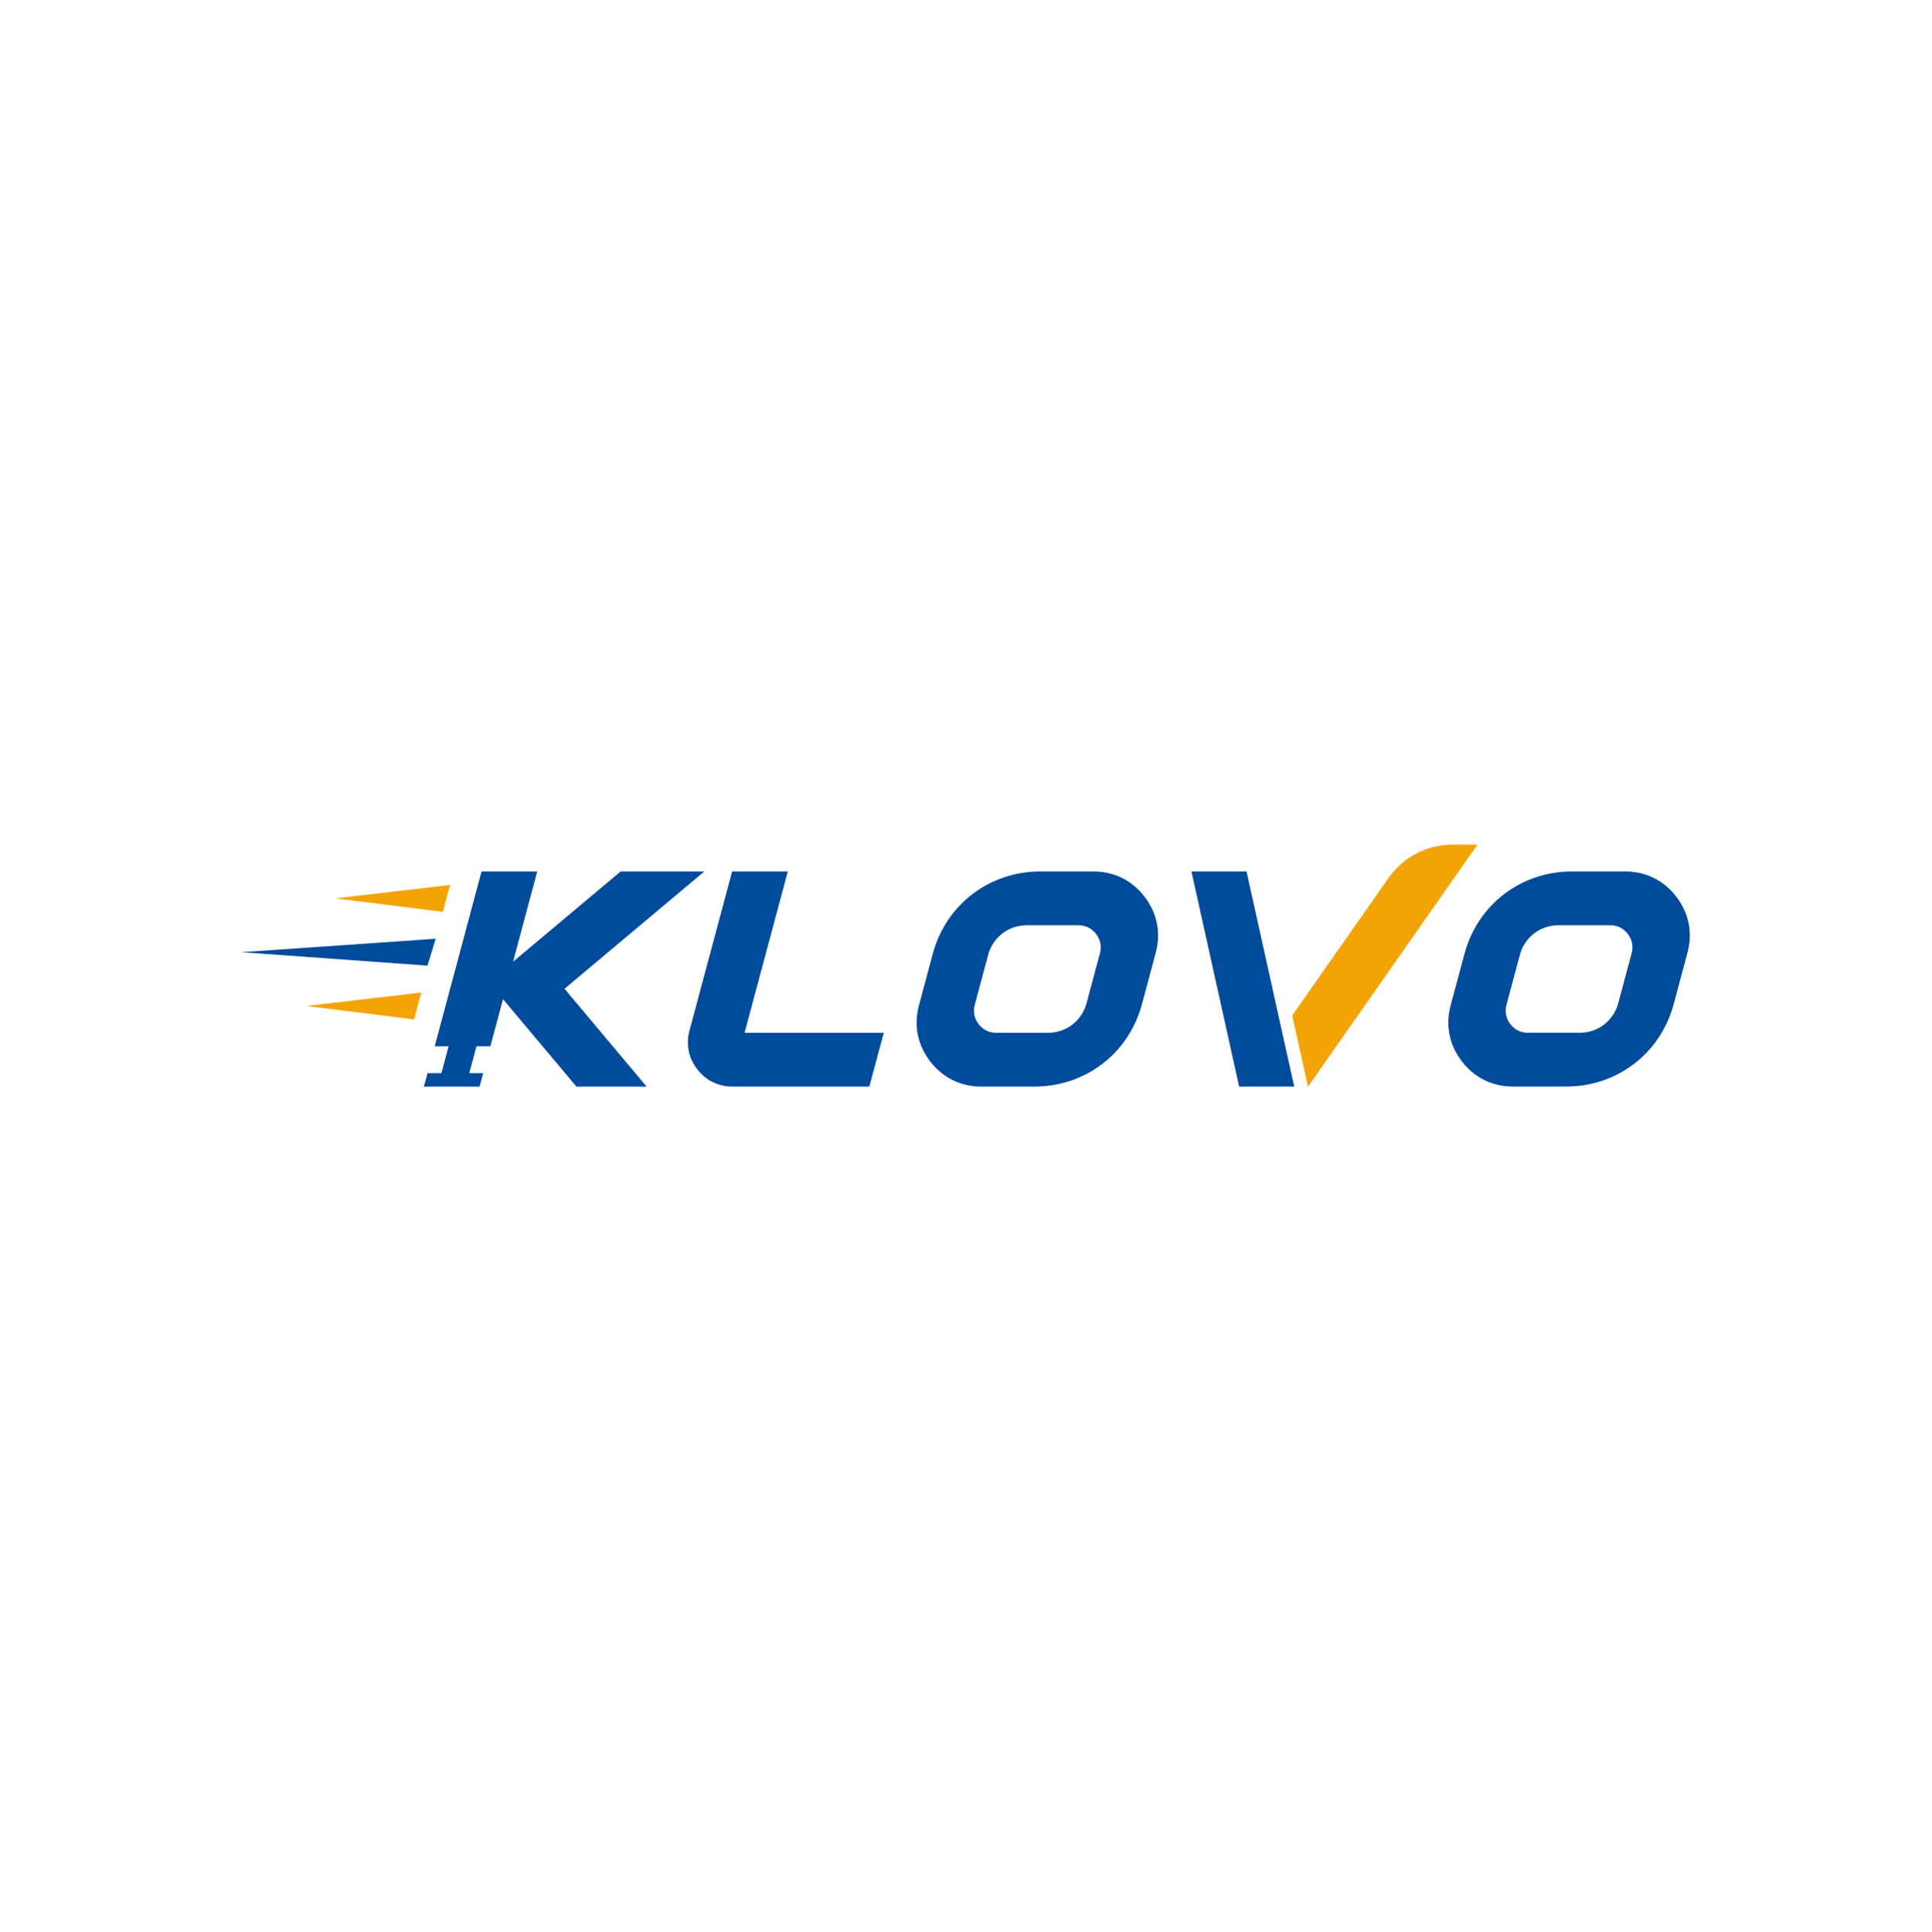
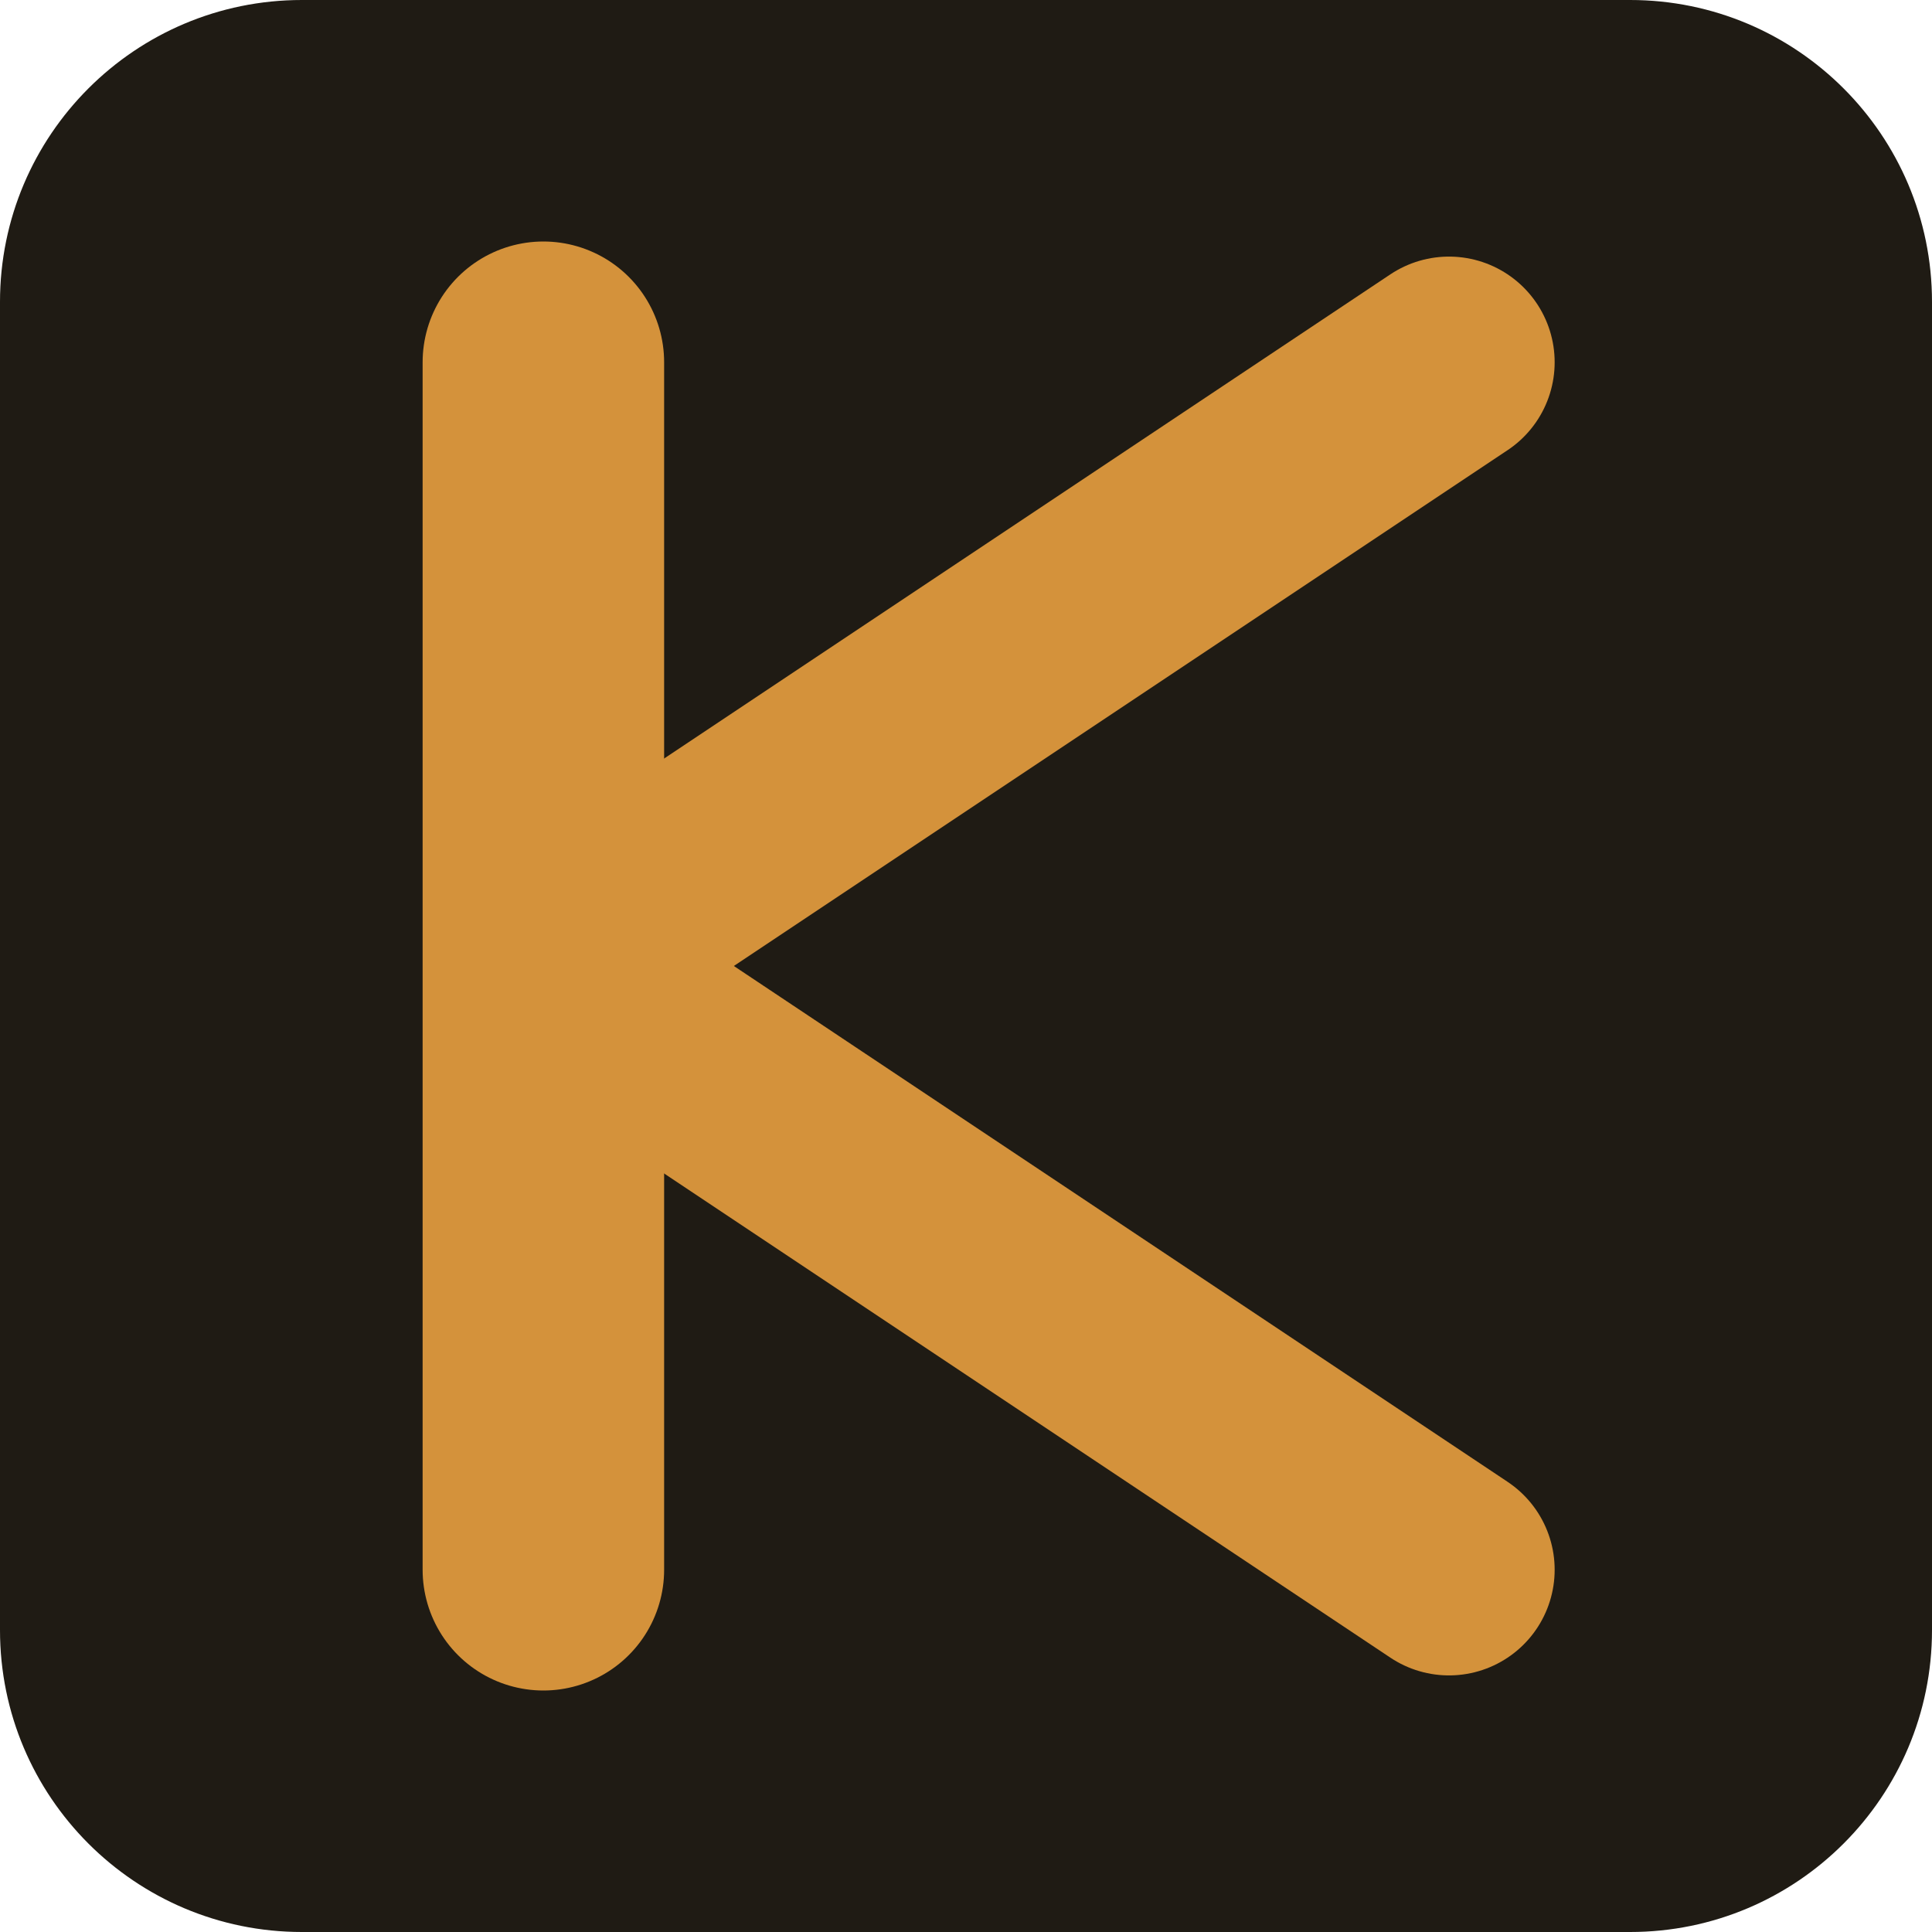
- <svg xmlns="http://www.w3.org/2000/svg" xml:space="preserve" width="1181px" height="1181px" version="1.1" style="shape-rendering:geometricPrecision; text-rendering:geometricPrecision; image-rendering:optimizeQuality; fill-rule:evenodd; clip-rule:evenodd" viewBox="0 0 11810000 11810000">
-   <defs>
-     <style type="text/css">
-    
-     .fil1 {fill:#F4A307}
-     .fil0 {fill:#004B9B}
-    
-   </style>
-   </defs>
-   <g id="Layer_x0020_1">
-     <g id="_2652750049200">
-       <path class="fil0" d="M6361500 5329300l324700 0c126900,0 236100,53900 313300,154500 77300,100700 101000,220100 68200,342700l-84000 313600c-80900,301800 -345200,504600 -657700,504600l-324700 100c-126900,0 -236100,-53900 -313400,-154600 -77200,-100600 -101000,-220000 -68100,-342600l84000 -313600c80900,-301900 345200,-504700 657700,-504700zm233400 328900l-163000 0 -152400 0c-112500,0 -207700,73000 -236800,181600l-39500 147300 -42200 157400c-11300,42300 -3100,83400 23500,118200 26700,34700 64400,53300 108100,53300l315400 0c112500,0 207700,-73100 236800,-181700l39400 -147200 42200 -157500c11400,-42300 3200,-83400 -23500,-118200 -26600,-34700 -64300,-53200 -108000,-53200z" />
-       <polygon class="fil0" points="7779000,6033300 7623000,5329300 7286100,5329300 7577800,6644700 7914600,6644700 7838400,6301100 " />
-       <path class="fil1" d="M8889300 5164900l146200 0 -230200 328800 -806000 1151000 -500 0 -96500 -434900 585500 -835900c94600,-135100 236500,-209000 401500,-209000z" />
-       <path class="fil0" d="M9613200 5329200l324700 0c126900,0 236100,53800 313300,154500 77300,100700 101000,220100 68200,342700l-84100 313500c-80900,301900 -345100,504700 -657600,504700l-324700 100c-126900,0 -236100,-53900 -313400,-154600 -77200,-100600 -101000,-220000 -68200,-342600l84100 -313600c80900,-301900 345200,-504700 657700,-504700zm233400 328900l-163000 0 -152400 0c-112600,0 -207700,73000 -236800,181600l-39500 147200 -42200 157500c-11300,42300 -3100,83400 23500,118200 26700,34700 64300,53200 108100,53200l315400 0c112500,0 207600,-73000 236800,-181700l39400 -147200 42200 -157400c11300,-42300 3100,-83400 -23500,-118200 -26600,-34700 -64300,-53200 -108000,-53200z" />
-       <path class="fil0" d="M4479600 6644800l836600 0 88200 -328800 -851200 0 264300 -986600 -340400 0 -260700 972600c-22600,84500 -6200,166900 47100,236300 53200,69400 128500,106500 216100,106500z" />
-       <polygon class="fil0" points="2944700,5329400 3285200,5329400 3137300,5881300 3240700,5794600 3795200,5329300 4306800,5329300 4306800,5329400 3452100,6046600 3954300,6645100 3525000,6645100 3200100,6258000 3076000,6110000 2998700,6398400 2913600,6398400 2869500,6562900 2954700,6562800 2932600,6645100 2592100,6645100 2614200,6562900 2699200,6562900 2743300,6398400 2658200,6398400 " />
-       <polygon class="fil0" points="1476300,5822900 2664200,5740600 2614000,5905100 " />
-       <polygon class="fil1" points="1873000,6151800 2576000,6069600 2532000,6234000 " />
-       <polygon class="fil1" points="2752400,5411700 2708300,5576100 2049300,5493900 " />
-     </g>
-   </g>
+ <svg xmlns="http://www.w3.org/2000/svg" viewBox="0 0 32 32">
+   <rect width="32" height="32" fill="#1F1B14" rx="5" />
+   <line x1="9" y1="6" x2="9" y2="26" stroke="#D4923B" stroke-width="4" stroke-linecap="round" />
+   <line x1="9" y1="16" x2="24" y2="6" stroke="#D4923B" stroke-width="3.5" stroke-linecap="round" />
+   <line x1="9" y1="16" x2="24" y2="26" stroke="#D4923B" stroke-width="3.5" stroke-linecap="round" />
</svg>
